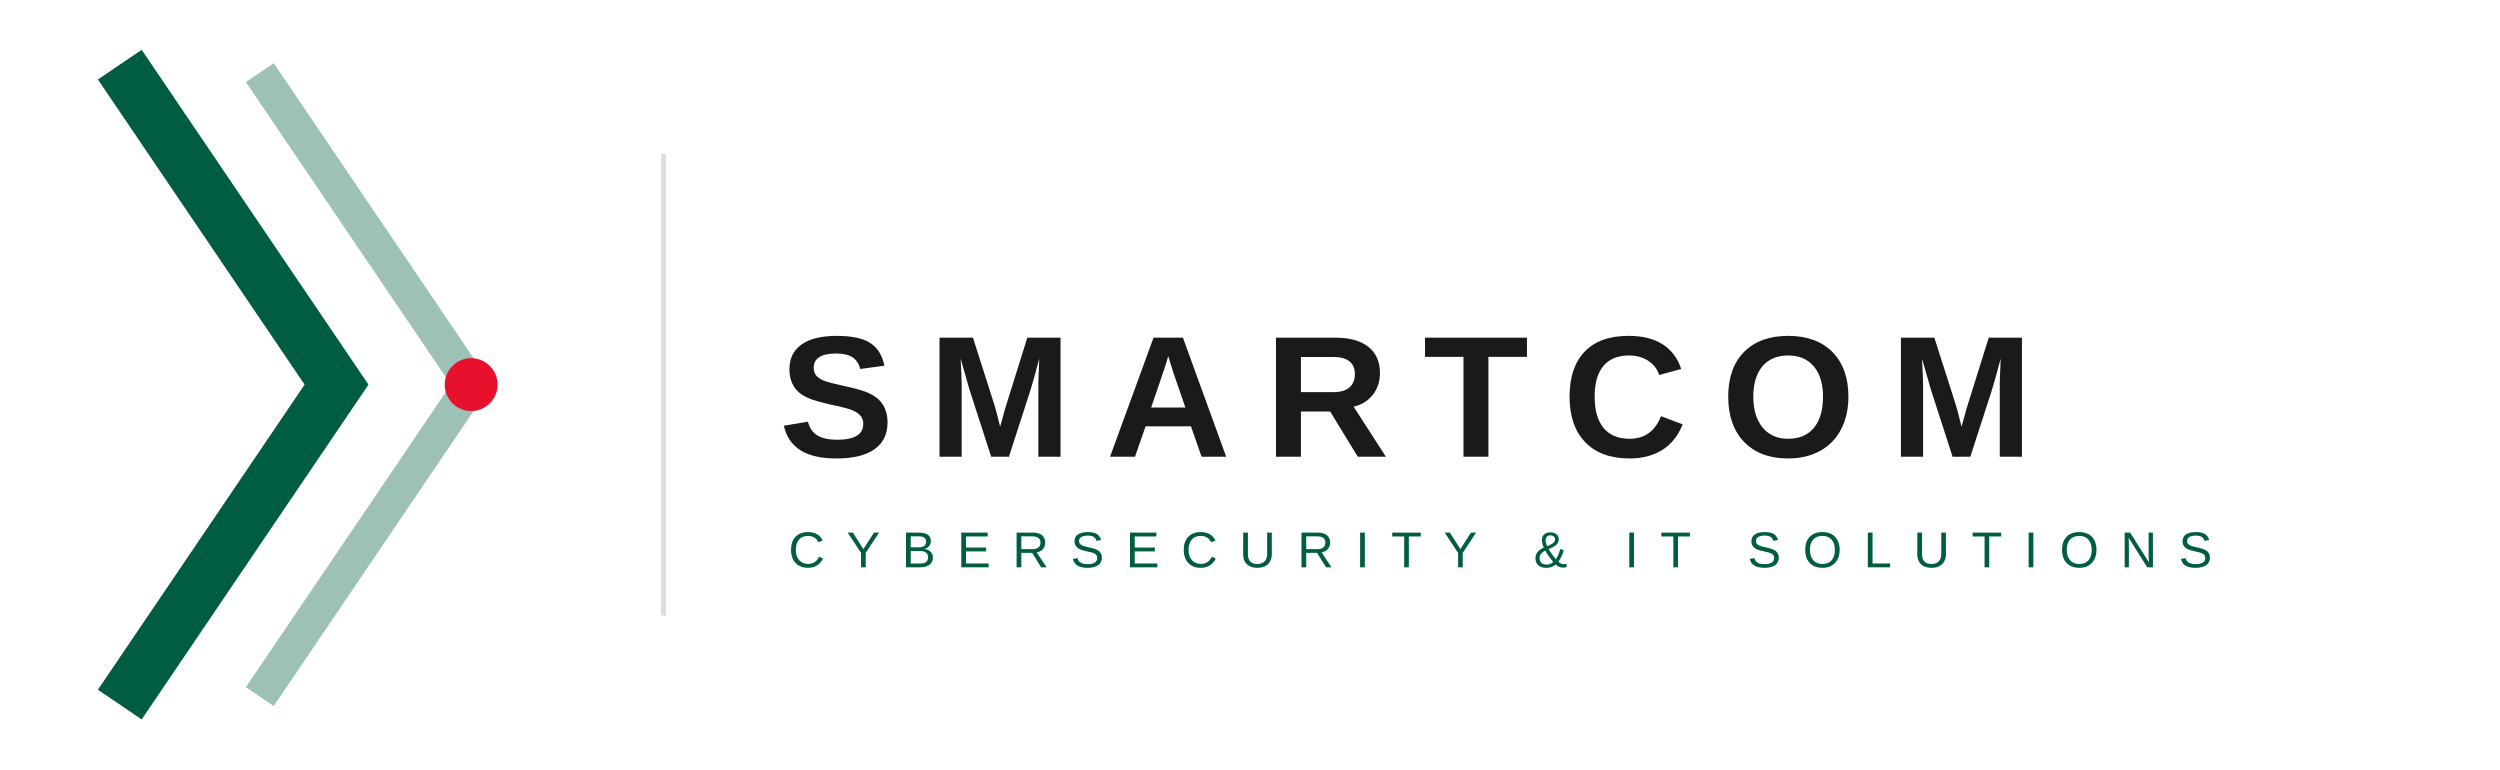
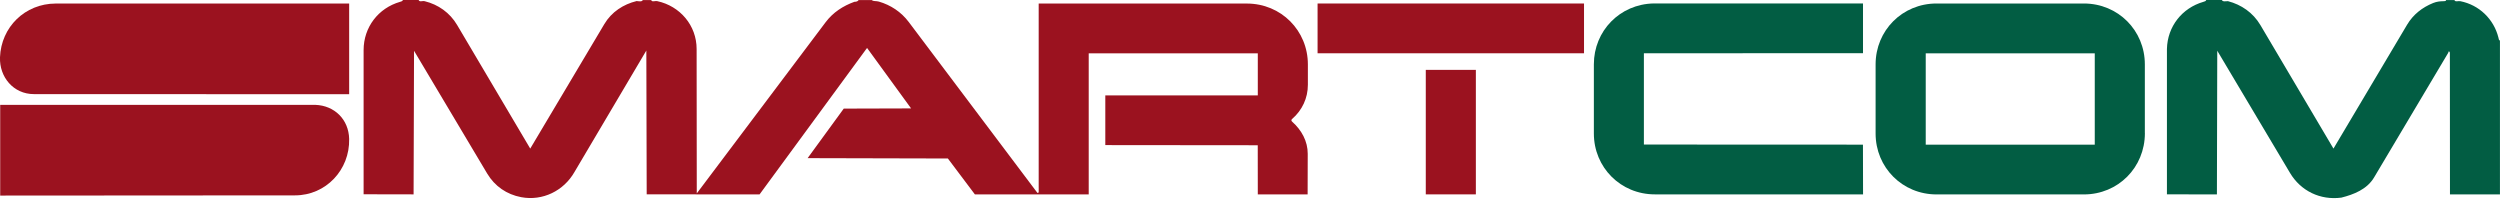
- <svg xmlns="http://www.w3.org/2000/svg" viewBox="0 0 520 160" width="520" height="160">
-   <g transform="translate(28, 18)">
-     <polyline points="0,0 42,62 0,124" fill="none" stroke="#005C42" stroke-width="11" stroke-linecap="square" stroke-linejoin="miter" />
-     <polyline points="28,0 70,62 28,124" fill="none" stroke="#005C42" stroke-width="7" stroke-linecap="square" stroke-linejoin="miter" opacity="0.38" />
-     <circle cx="70" cy="62" r="5.5" fill="#E8112D" />
-   </g>
-   <line x1="138" y1="32" x2="138" y2="128" stroke="#1A1A1A" stroke-width="1" stroke-opacity="0.15" />
-   <text x="162" y="95" font-family="'Arial Black', 'Helvetica Neue', Arial, sans-serif" font-size="36" font-weight="900" fill="#1A1A1A" letter-spacing="7">SMARTCOM</text>
-   <text x="164" y="118" font-family="'Arial', sans-serif" font-size="10.5" font-weight="400" fill="#005C42" letter-spacing="4.5">CYBERSECURITY &amp; IT SOLUTIONS</text>
+ <svg xmlns="http://www.w3.org/2000/svg" id="Layer_1" viewBox="0 0 500.2 39.63">
+   <path d="M83.76,0c.16.46.74.13,1.21.24,2.7.66,5.04,2.3,6.49,4.76l14.63,24.73,14.83-24.92c1.44-2.42,3.8-3.95,6.46-4.6.51.05,1.05.18,1.23-.2h1.68c.16.47.75.12,1.22.22,4.55.98,7.87,4.86,7.87,9.57l.03,28.9,25.77-34.24c1.51-2.01,3.52-3.28,5.77-4.1.4,0,.7-.1.84-.35h2.64c.32.3.89.15,1.42.31,2.36.69,4.44,2.05,5.97,4.08l25.54,33.92c.13.18.23.32.31.29.14-.04.18-.21.15-.43.02-.27,0-.44,0-.76V.71s41.65,0,41.65,0c6.86,0,12.21,5.41,12.21,12.18v4.07c0,2.68-1.14,5.1-3.16,6.85-.22.19-.16.38.04.56,1.85,1.65,3.1,3.89,3.09,6.41l-.02,8.11h-9.97s-.01-9.83-.01-9.83l-30.5-.03v-9.94s30.51,0,30.51,0v-8.42s-33.83,0-33.83,0v28.23s-22.77,0-22.77,0l-5.41-7.19-28.06-.07,7.23-9.91,13.47-.04-8.81-12.1-21.51,29.31-22.58-.02-.07-28.77-14.37,24.29c-2.15,3.78-6.38,5.86-10.67,5.05-2.89-.54-5.29-2.19-6.8-4.72l-14.64-24.57-.09,28.73-10-.02V10.03c0-4.59,2.94-8.41,7.29-9.66.29-.08.51-.14.57-.37h3.12Z" fill="#9b121f" />
+   <path d="M444.55,0c.18.38.72.25,1.21.23,2.7.7,5.03,2.31,6.49,4.77l14.63,24.73,14.73-24.78c1.23-2.07,3.05-3.47,5.22-4.35,1.51-.61,2.62-.13,2.57-.59h1.68c.16.45.75.14,1.19.23,3.77.75,6.68,3.58,7.61,7.26.08.3.07.55.31.62v30.77h-10s-.02-28.36-.02-28.36c-.08-.31-.28-.35-.32.02l-14.85,24.96c-1.41,2.37-4.05,3.4-6.54,4.03-4.21.56-8.12-1.32-10.28-4.95l-14.55-24.44-.07,28.75-10-.02V9.79c.1-4.49,3.03-8.19,7.29-9.42.29-.08.51-.14.57-.37h3.12Z" fill="#025d43" />
+   <path d="M69.86,27.81c.14,6.16-4.64,11.28-10.84,11.28l-58.98.04v-18.15s63.06,0,63.06,0c3.8.14,6.67,2.89,6.76,6.82Z" fill="#9b121f" />
+   <path d="M69.85,18.85l-63.06-.02c-4.13,0-6.94-3.45-6.79-7.38C.24,5.42,4.98.74,11.12.71h58.74s0,18.14,0,18.14Z" fill="#9b121f" />
+   <rect x="263.62" y=".7" width="53.31" height="9.96" fill="#9b121f" />
+   <rect x="285.27" y="13.98" width="10.02" height="24.91" fill="#9b121f" />
+   <path d="M328.92,28.92l43.82.02.02,9.95h-41.65c-6.86,0-12.21-5.4-12.21-12.18v-13.84c0-6.68,5.2-12.05,11.97-12.18h41.88s0,9.95,0,9.95l-43.84.02v18.26Z" fill="#025d43" />
+   <path d="M429.15,26.63c0,6.89-5.37,12.27-12.21,12.27h-29.47c-6.85,0-12.2-5.4-12.2-12.18v-13.84c0-6.78,5.35-12.18,12.2-12.18h29.47c6.85,0,12.2,5.4,12.2,12.18v13.75ZM419.12,10.67h-33.82v18.27h33.82V10.67Z" fill="#025d43" />
</svg>
